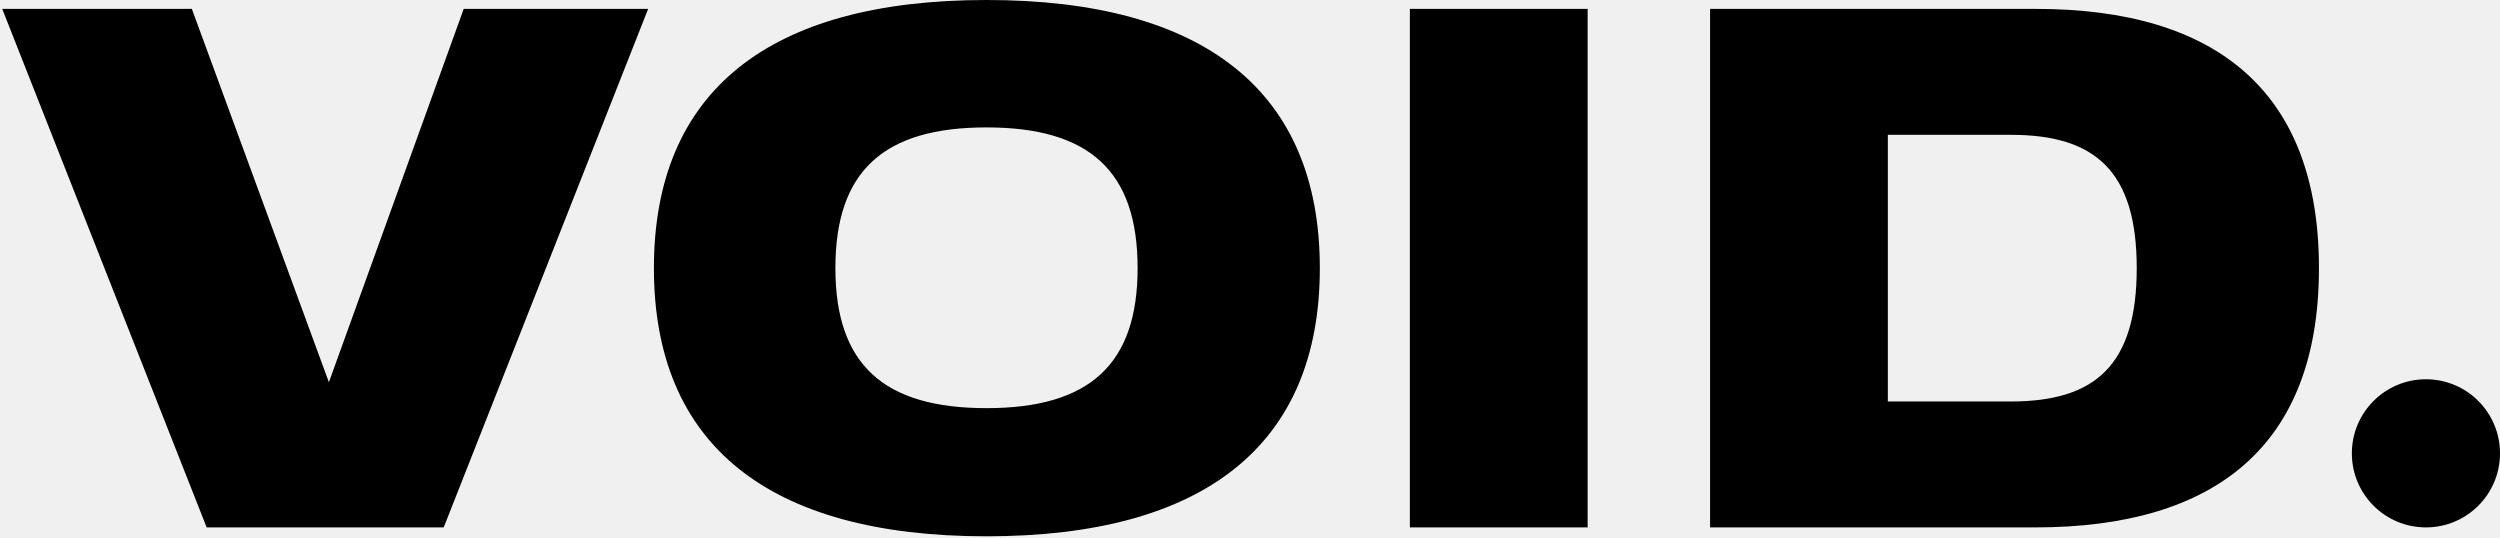
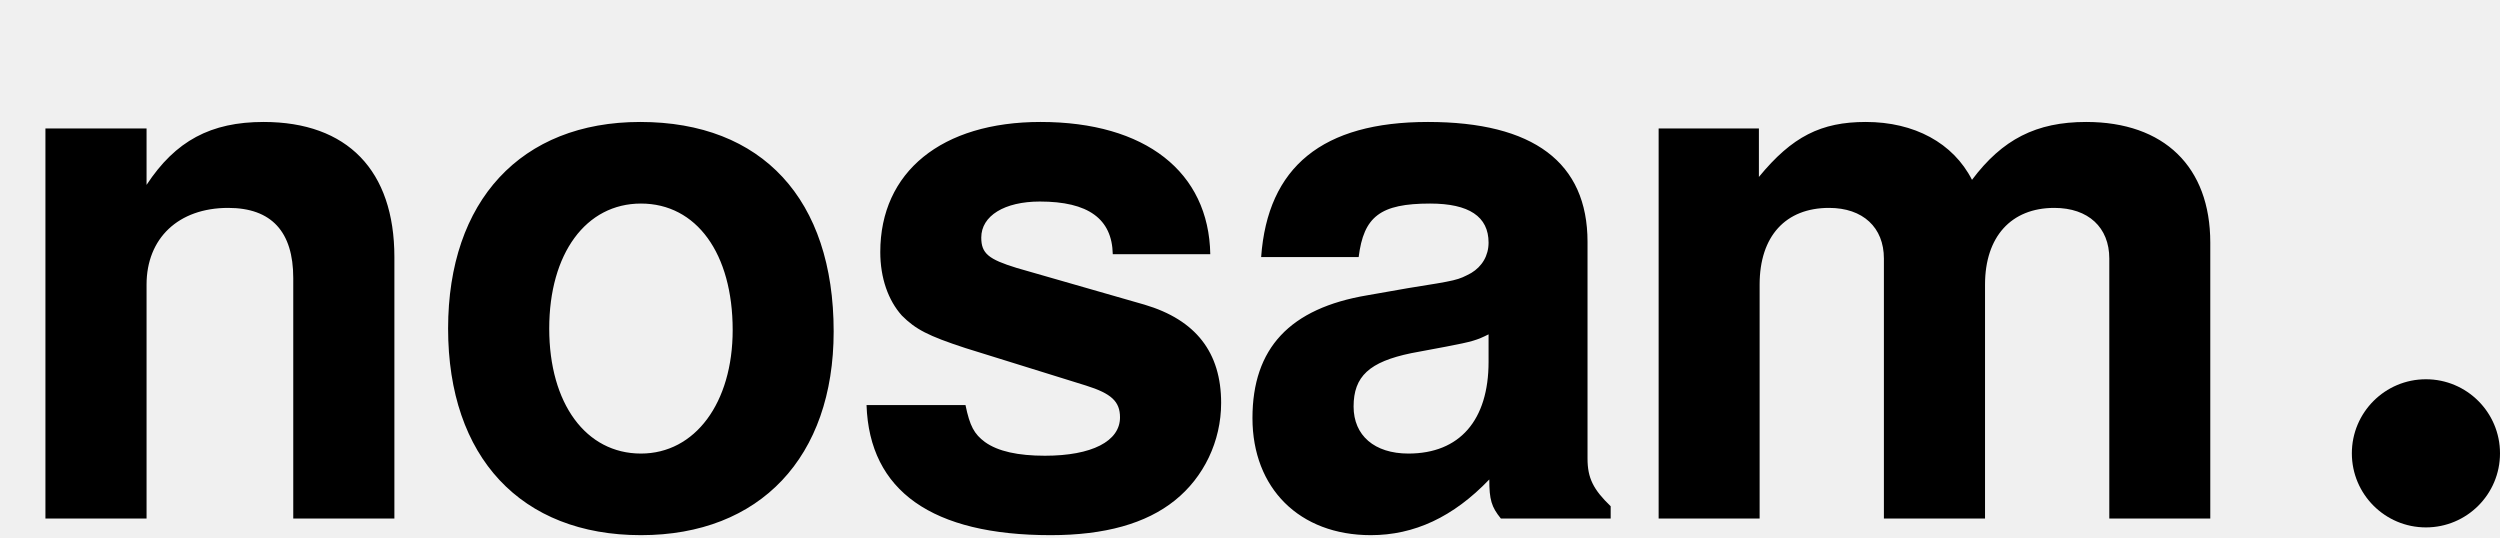
<svg xmlns="http://www.w3.org/2000/svg" width="270" height="58" viewBox="0 0 270 58" fill="none">
-   <style>@media (prefers-color-scheme: dark) { path, circle { fill: #fff; } }</style>
+   <style>@media (prefers-color-scheme: dark) { text, circle { fill: #fff; } }</style>
  <circle cx="262" cy="48.96" r="8" fill="black" />
-   <path d="M20.72 0.96L35.52 41.28L50.08 0.96H70L47.92 56.96H22.32L0.24 0.96H20.72ZM106.542 57.92C82.942 57.92 70.622 48 70.622 28.96C70.622 9.92 82.942 1.90735e-06 106.542 1.90735e-06C130.142 1.90735e-06 142.542 9.92 142.542 28.96C142.542 48 130.142 57.92 106.542 57.92ZM106.542 44.08C117.662 44.08 122.862 39.36 122.862 28.96C122.862 18.48 117.662 13.76 106.542 13.76C95.422 13.76 90.222 18.48 90.222 28.96C90.222 39.36 95.422 44.08 106.542 44.08ZM152.265 56.96V0.96H171.465V56.96H152.265ZM184.687 56.96V0.96H219.887C239.327 0.96 250.447 9.84 250.447 28.96C250.447 48.16 239.247 56.96 219.807 56.96H184.687ZM230.767 28.96C230.767 18.48 226.287 14.56 217.167 14.56H203.887V43.36H217.167C226.287 43.36 230.767 39.44 230.767 28.96Z" fill="black" />
+   <text x="0" y="56" font-family="ui-sans-serif, system-ui, -apple-system, Segoe UI, Helvetica, Arial, sans-serif" font-size="78" font-weight="800" letter-spacing="-2" textLength="244" lengthAdjust="spacingAndGlyphs" fill="black">nosam</text>
</svg>
